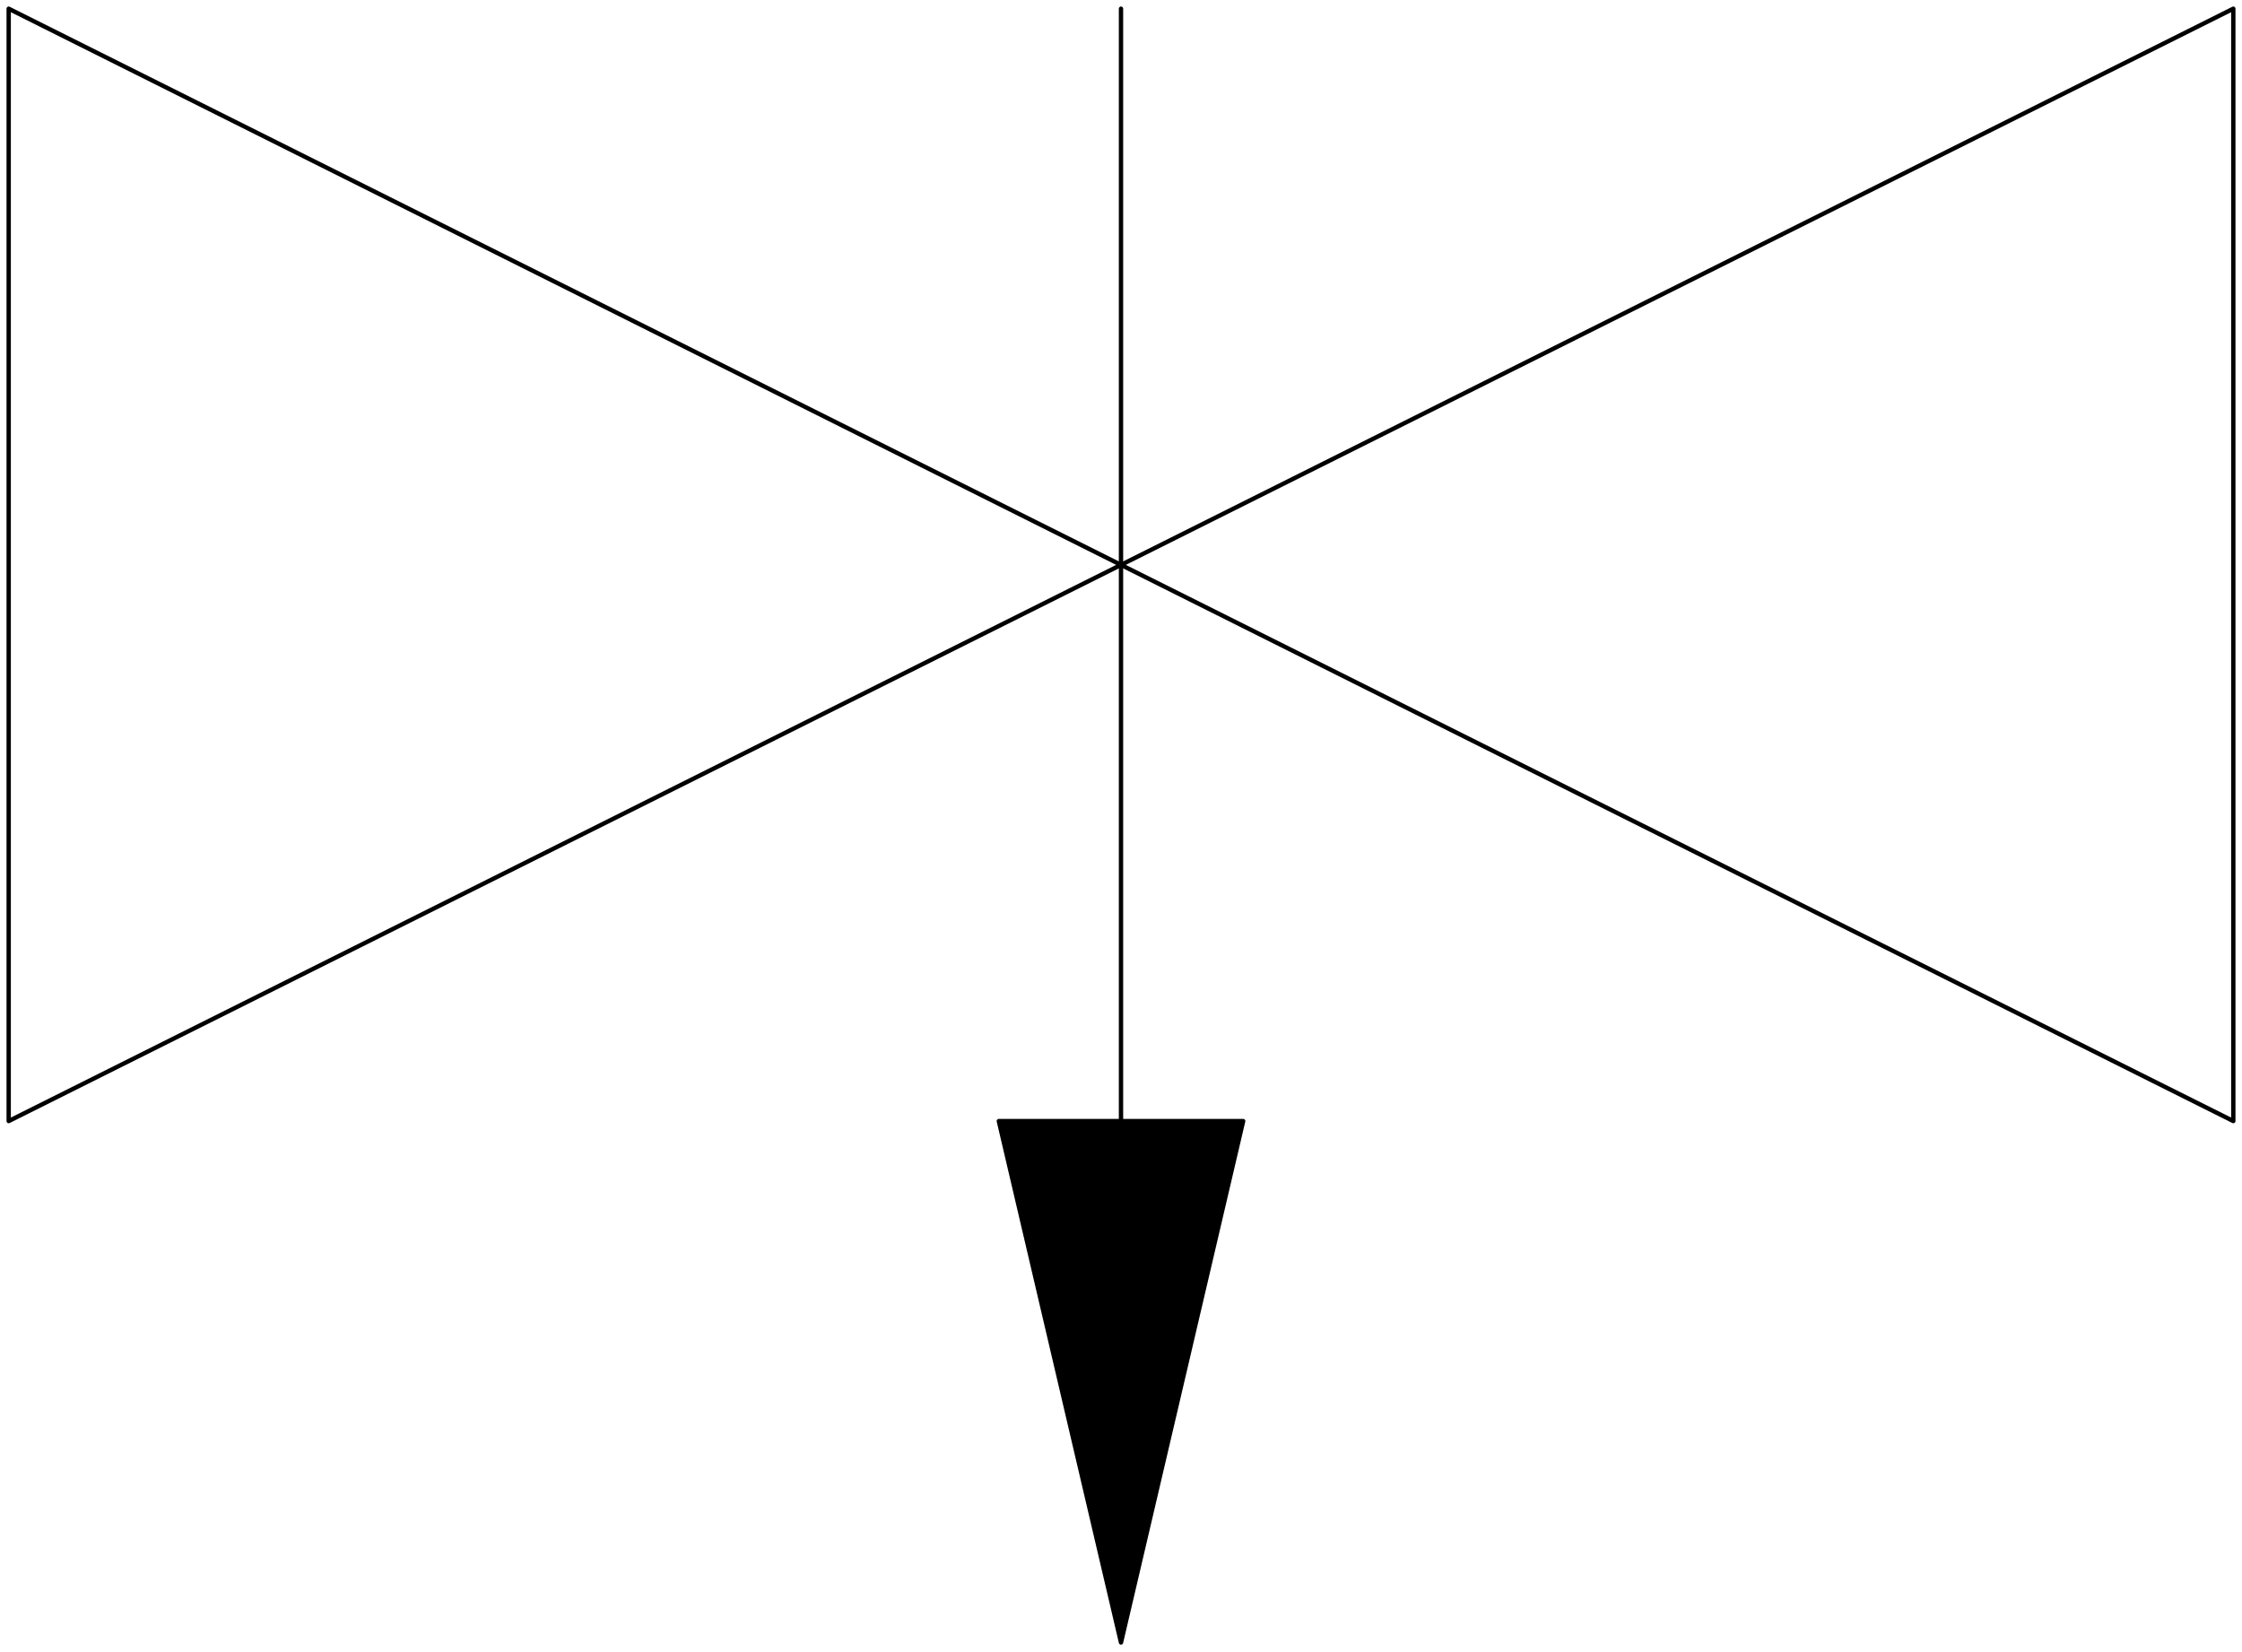
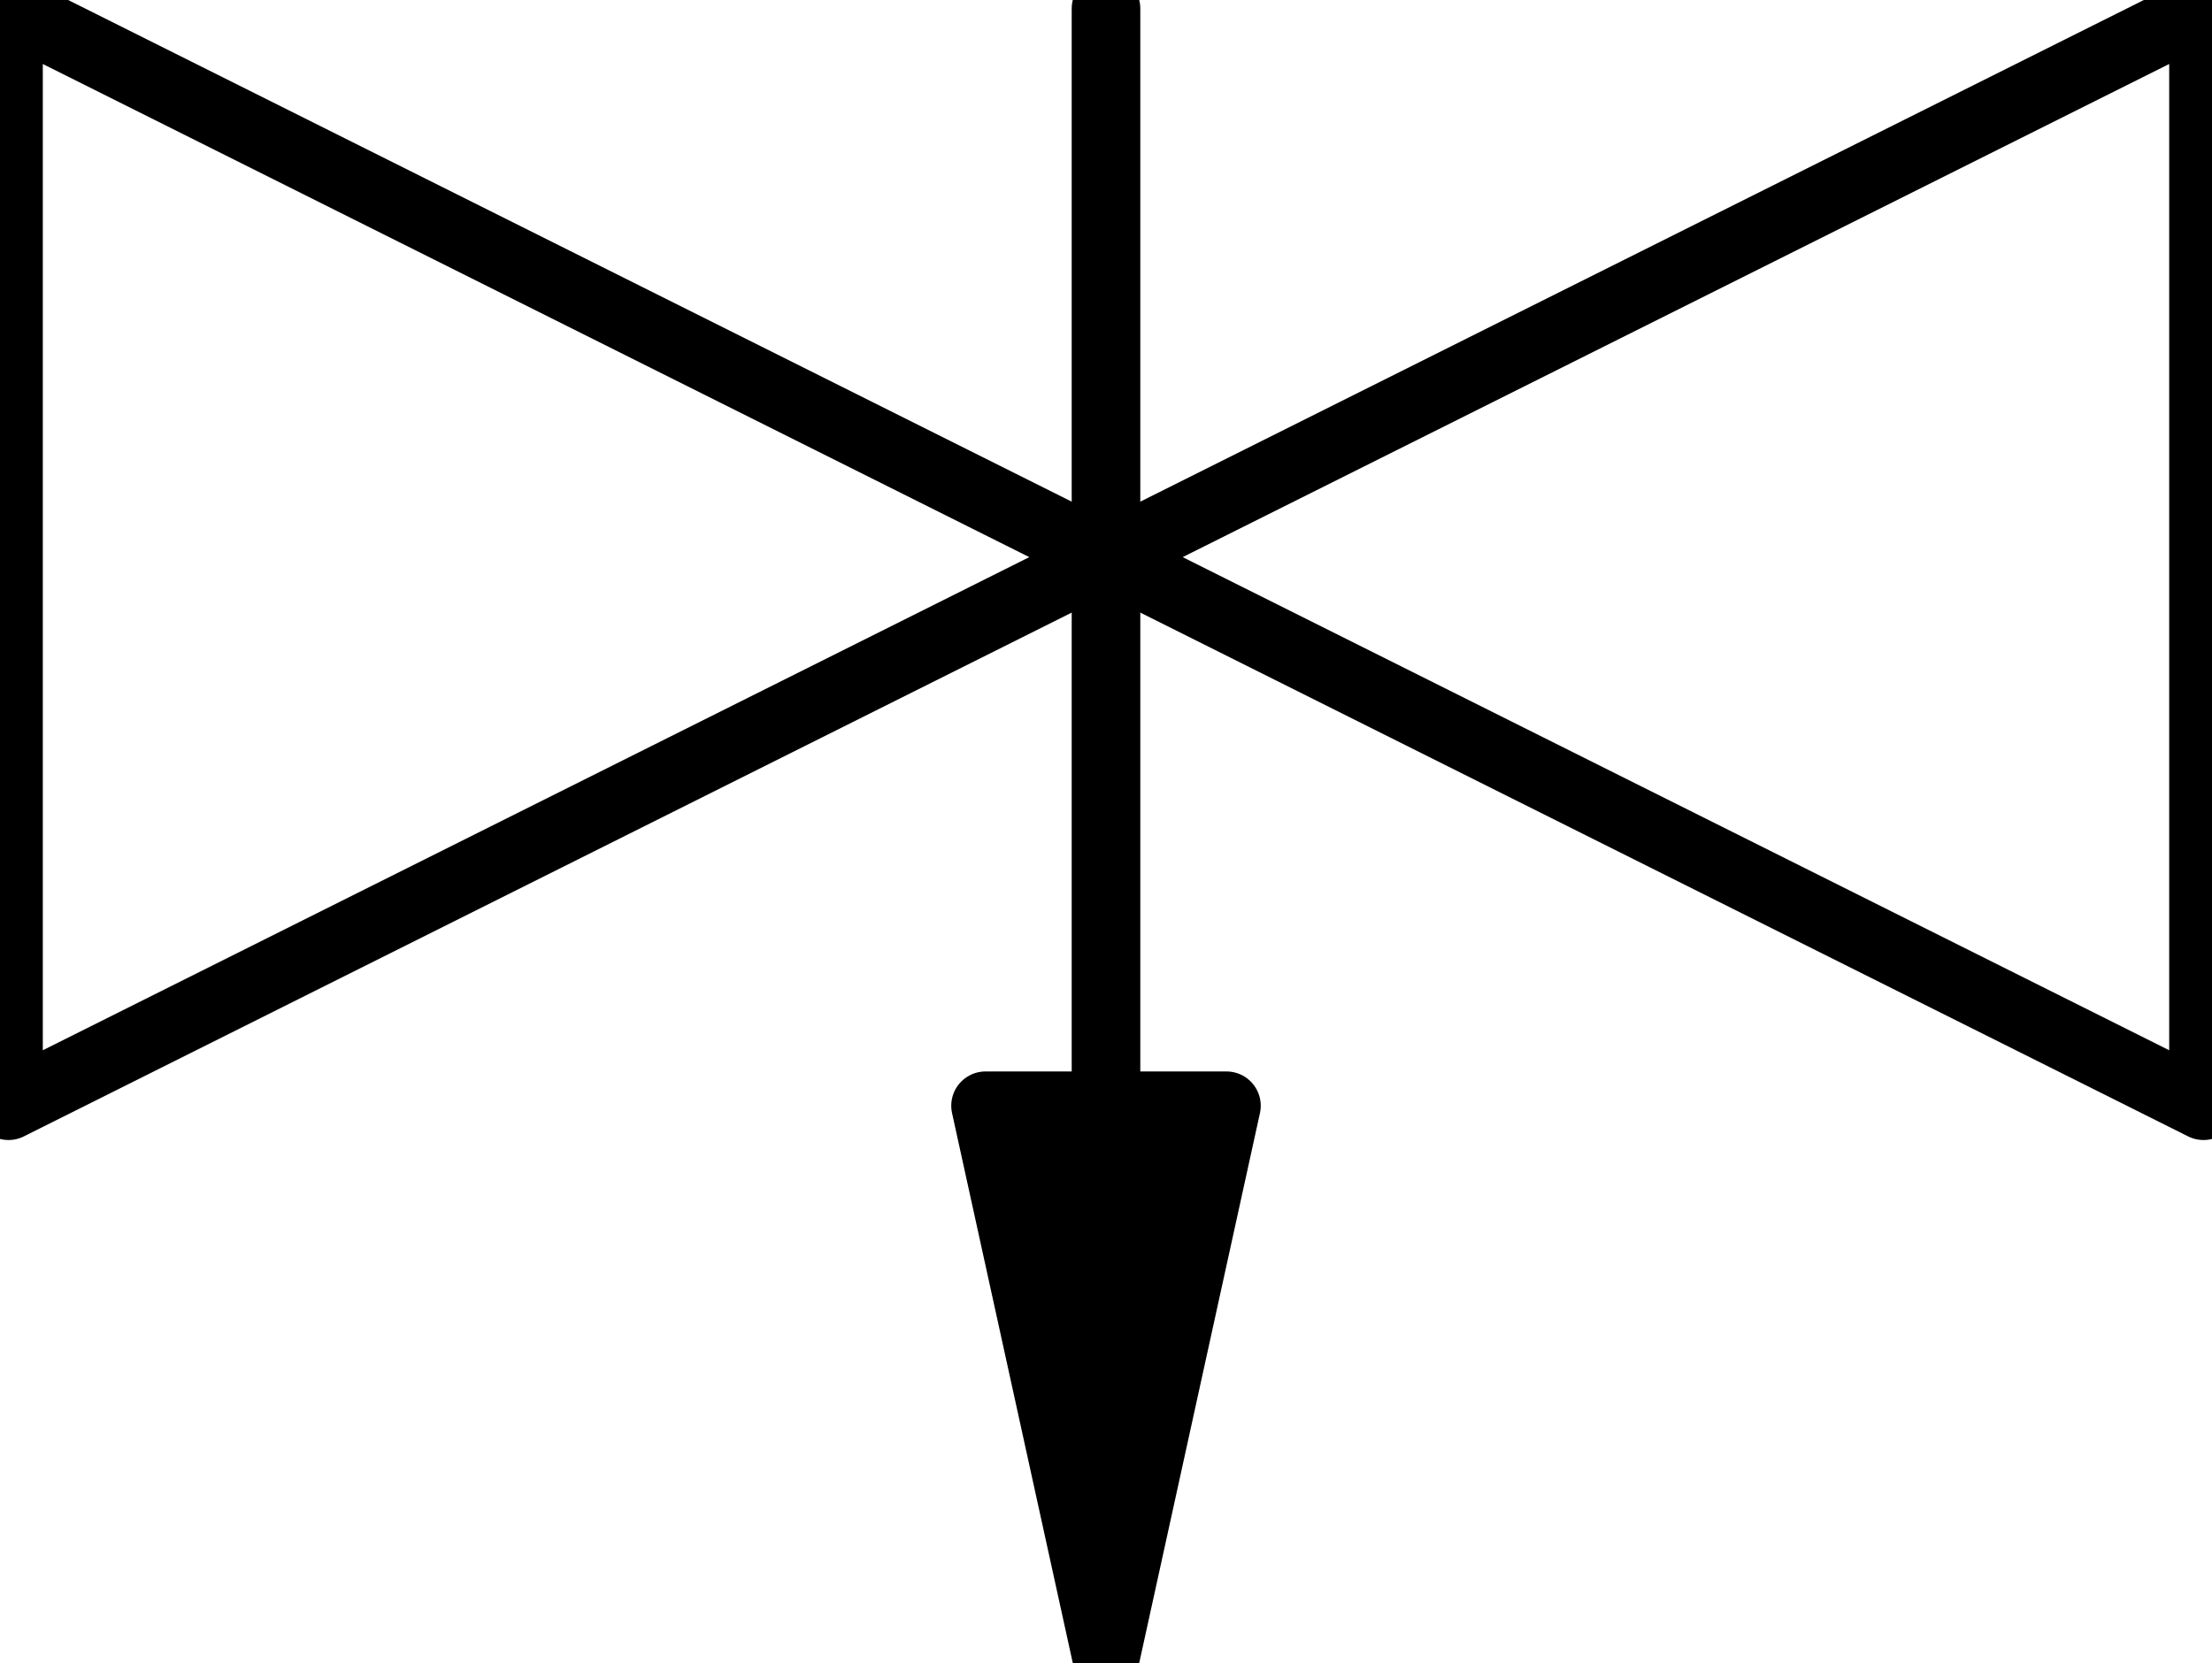
- <svg xmlns="http://www.w3.org/2000/svg" version="1.1" width="546.057mm" height="402.135mm" viewBox="-0.5 -0.5 129 95">
-   <defs />
+ <svg xmlns="http://www.w3.org/2000/svg" version="1.1" width="34.129mm" height="25.663mm" viewBox="-0.031 -0.031 8.062 6.062">
+   <defs vector-effect="non-scaling-stroke" />
  <g>
    <g id="cell-lc-nmUeM4iWfEf9NTNXC-506" layer="Symbol">
-       <path d="M 64 64 L 64 0" fill="none" stroke="rgb(0, 0, 0)" stroke-miterlimit="10" pointer-events="stroke" stroke-width="0.25" stroke-linecap="round" stroke-linejoin="round" />
+       <path d="M4 4L4 0" fill="none" stroke="rgb(0, 0, 0)" stroke-miterlimit="10" pointer-events="stroke" stroke-width="0.25" stroke-linecap="round" stroke-linejoin="round" />
    </g>
    <g id="cell-lc-nmUeM4iWfEf9NTNXC-505" layer="Symbol">
-       <path d="M 71.03 64 L 56.97 64 L 64 94 Z" fill="rgb(0, 0, 0)" stroke="rgb(0, 0, 0)" stroke-miterlimit="10" pointer-events="all" stroke-width="0.25" stroke-linecap="round" stroke-linejoin="round" />
+       <path d="M4.439 4L3.561 4 4 6Z" fill="rgb(0, 0, 0)" stroke="rgb(0, 0, 0)" stroke-miterlimit="10" pointer-events="all" stroke-width="0.25" stroke-linecap="round" stroke-linejoin="round" />
    </g>
    <g id="cell-VehGEhK3i6AJcqMpad5X-0" layer="Symbol">
-       <path d="M 0 0 L 64 32 L 0 64 Z" fill="none" stroke="rgb(0, 0, 0)" stroke-miterlimit="10" pointer-events="all" stroke-width="0.25" stroke-linecap="round" stroke-linejoin="round" />
+       <path d="M0 0L4 2 0 4Z" fill="none" stroke="rgb(0, 0, 0)" stroke-miterlimit="10" pointer-events="all" stroke-width="0.25" stroke-linecap="round" stroke-linejoin="round" />
    </g>
    <g id="cell-VehGEhK3i6AJcqMpad5X-2" layer="Symbol">
-       <path d="M128 64L64 32 128 0Z" fill="none" stroke="rgb(0, 0, 0)" stroke-miterlimit="10" pointer-events="all" stroke-width="0.25" stroke-linecap="round" stroke-linejoin="round" />
+       <path d="M8 4L4 2 8 0Z" fill="none" stroke="rgb(0, 0, 0)" stroke-miterlimit="10" pointer-events="all" stroke-width="0.25" stroke-linecap="round" stroke-linejoin="round" />
    </g>
  </g>
</svg>
